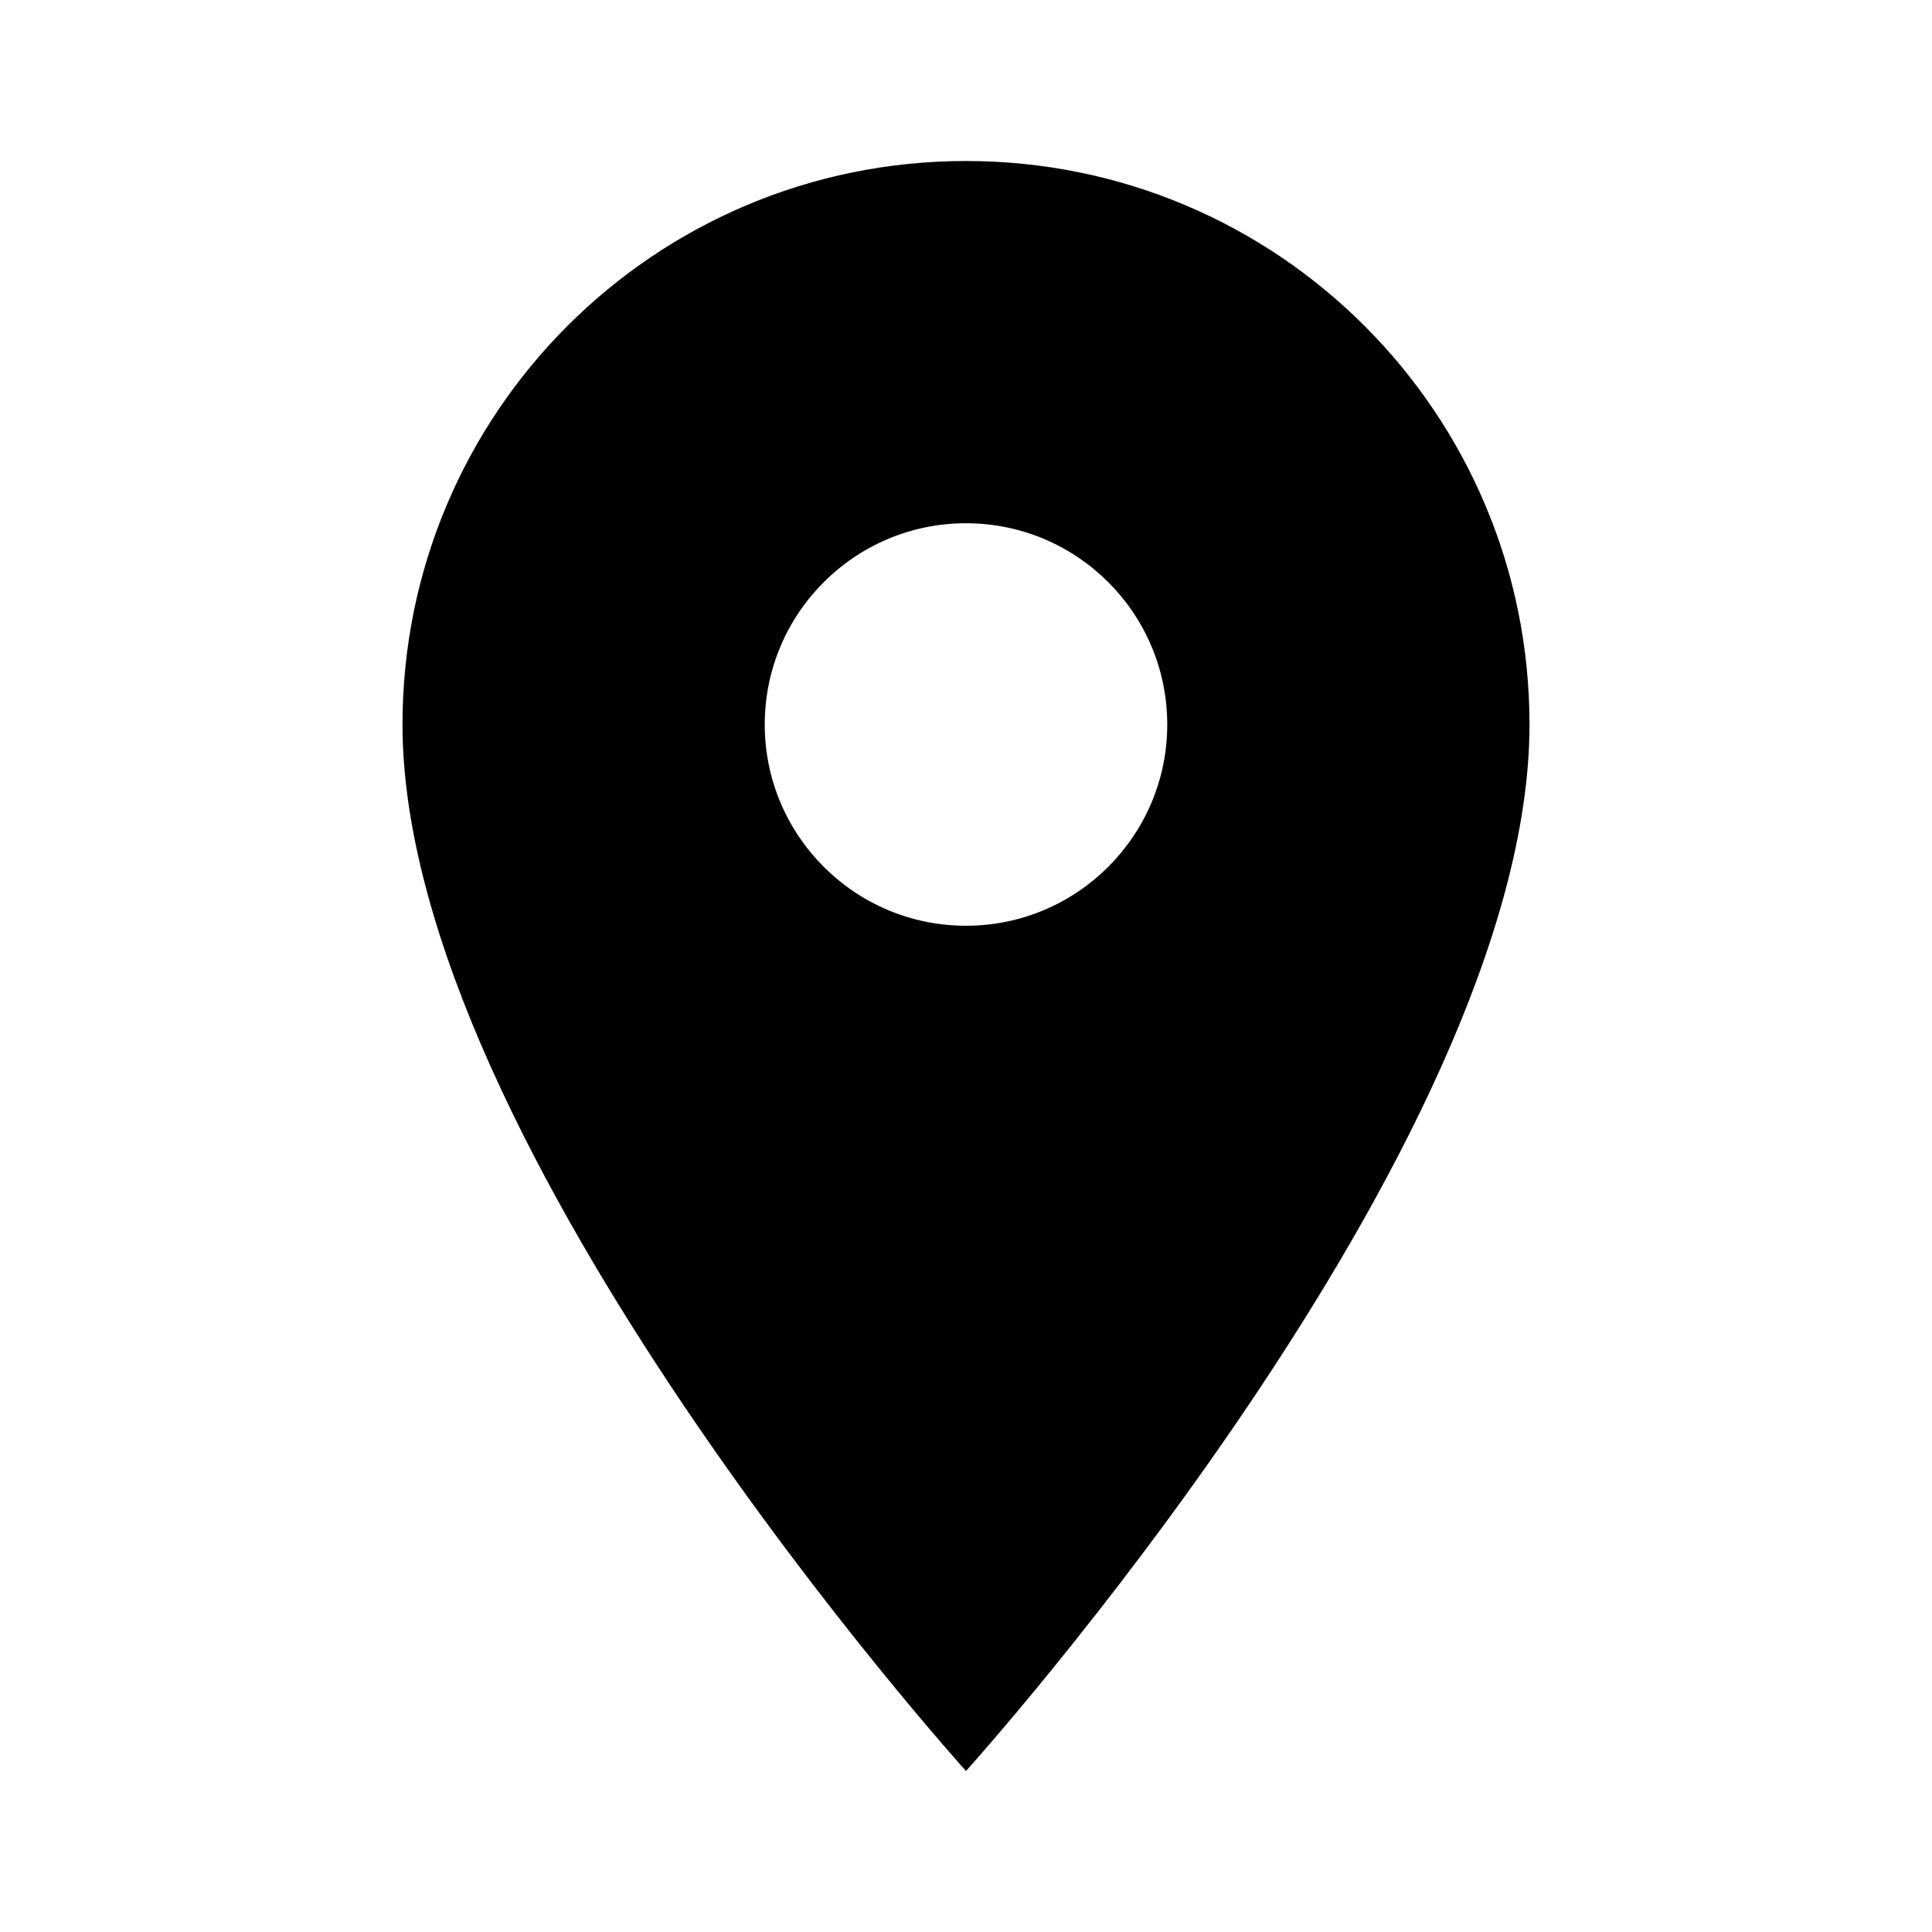
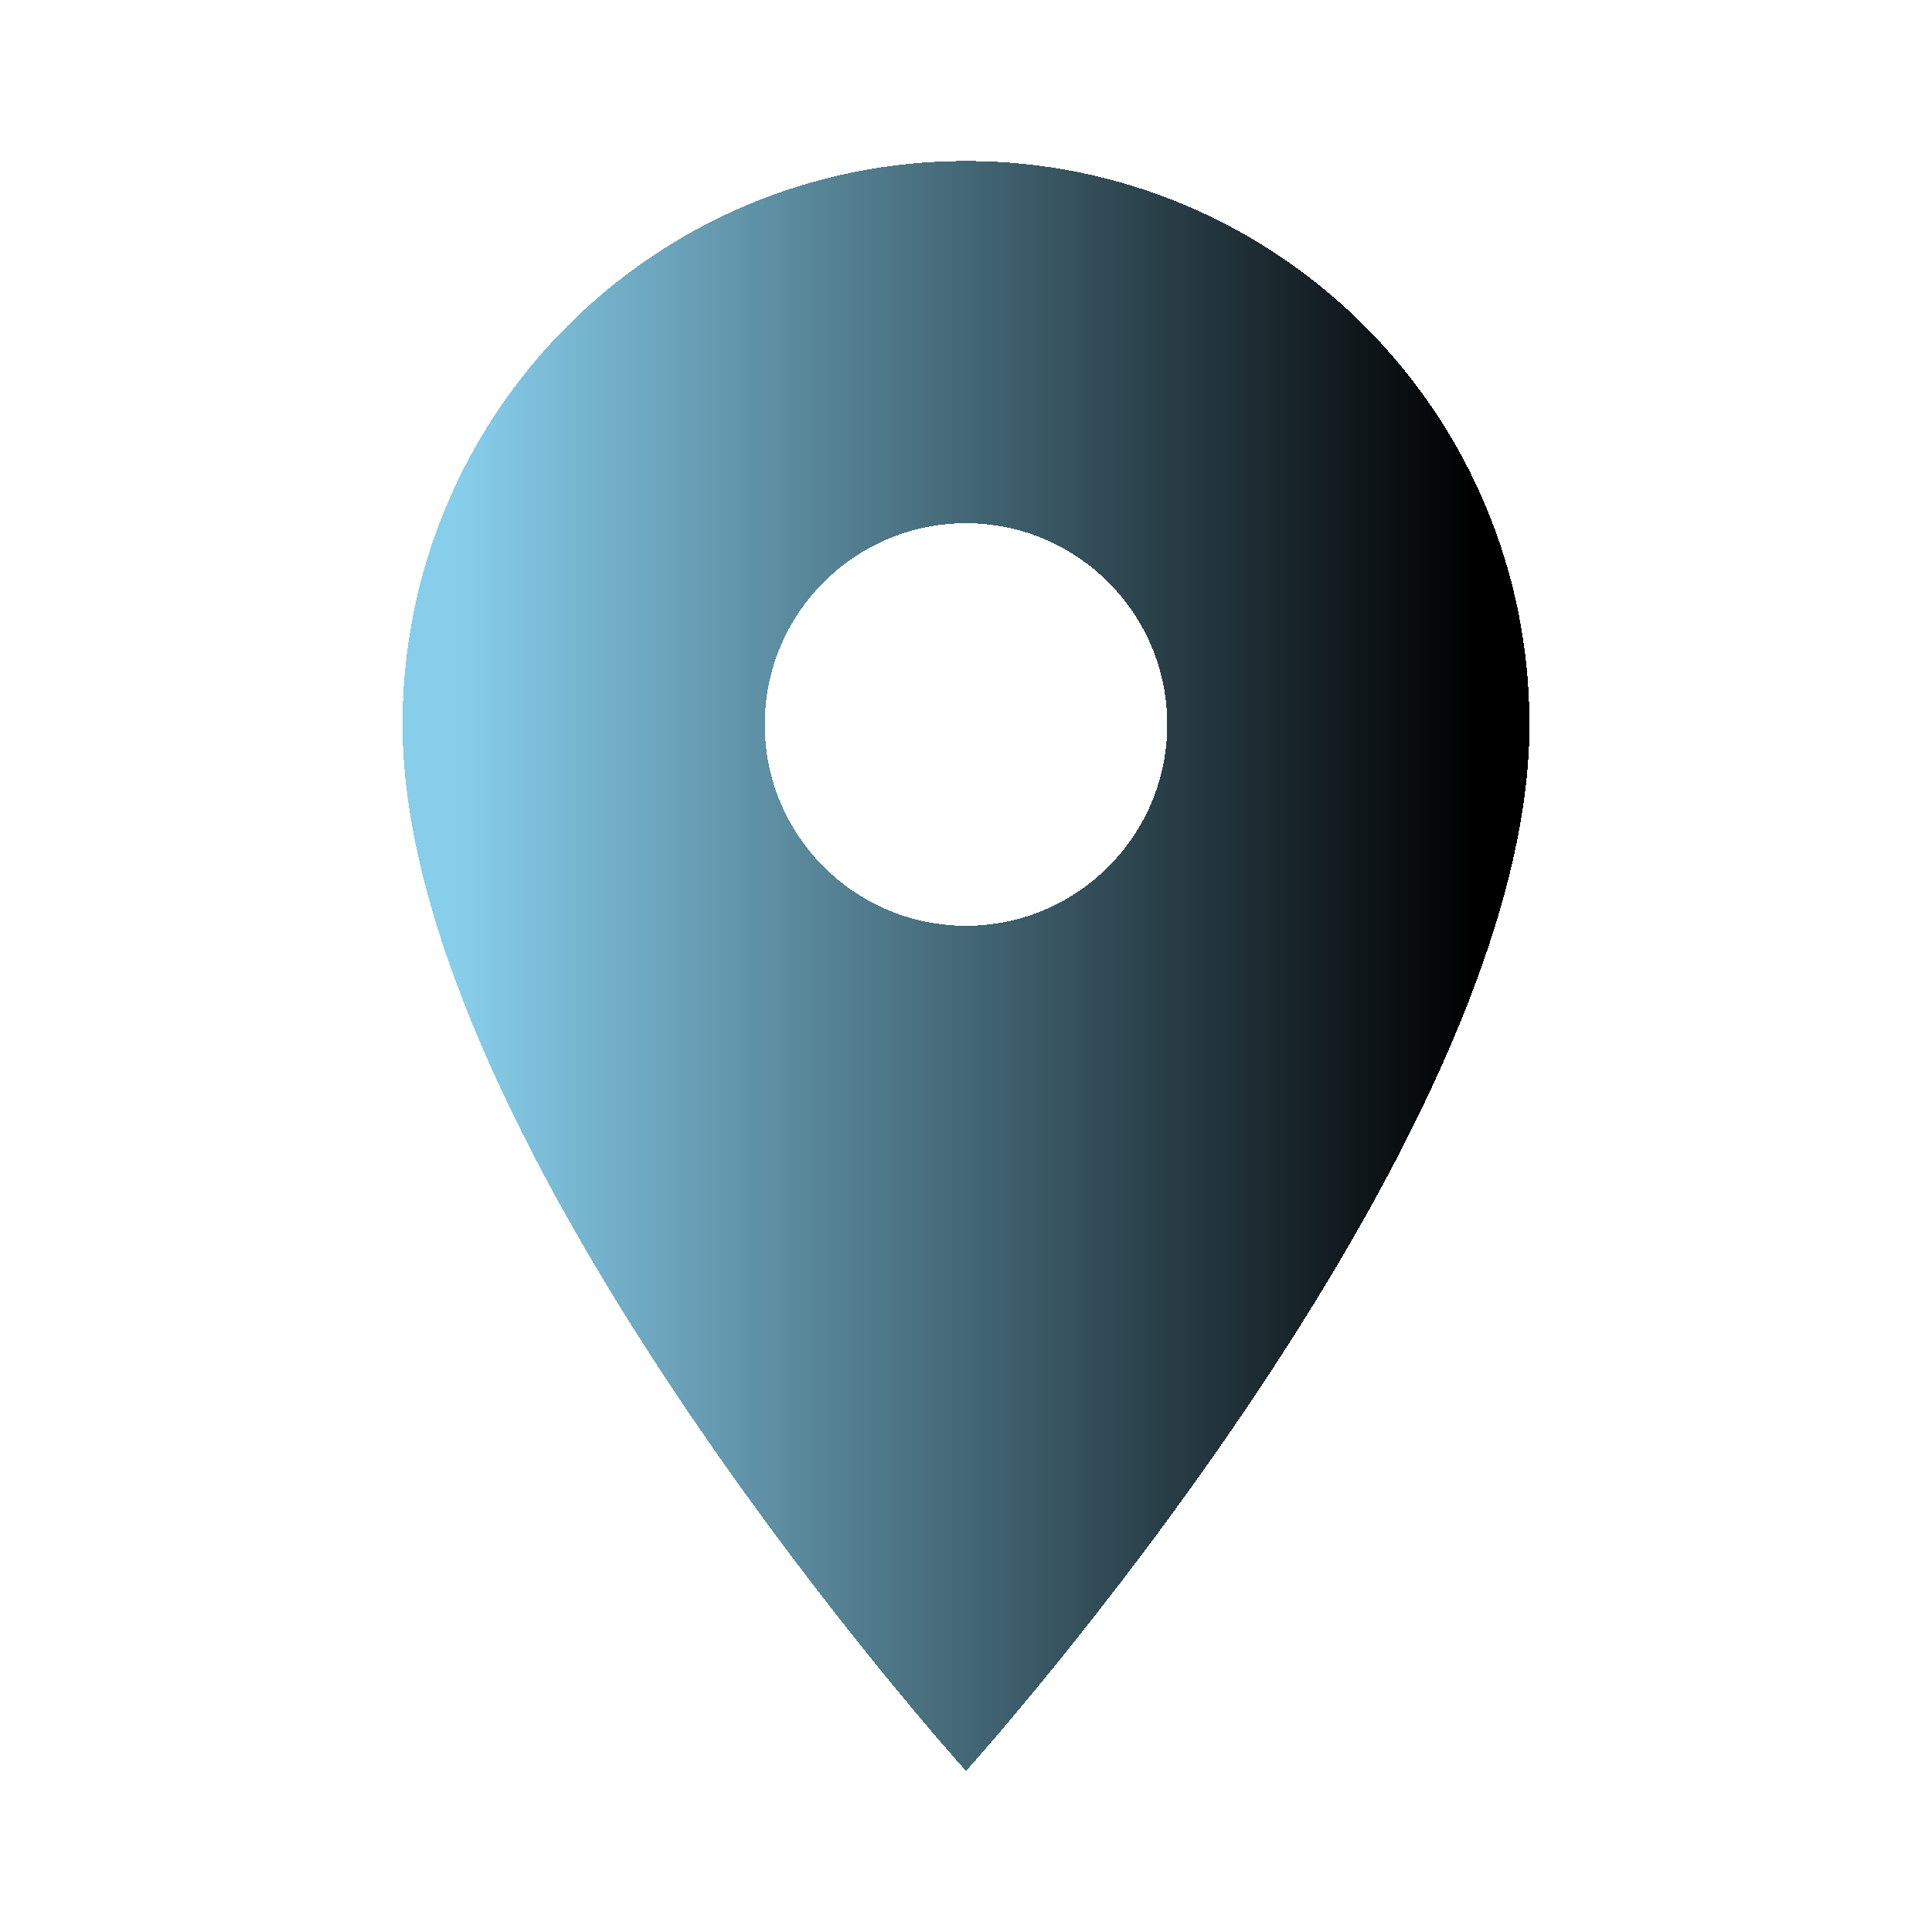
- <svg xmlns="http://www.w3.org/2000/svg" height="24" viewBox="0 0 24 24" width="24">
+ <svg xmlns="http://www.w3.org/2000/svg" style="    cursor: pointer;     shape-rendering: crispEdges;     fill: url(#MyGradient);" height="24" viewBox="0 0 24 24" width="24">
  <path d="M0 0h24v24H0z" fill="none" />
  <path d="M12 2C8.13 2 5 5.13 5 9c0 5.25 7 13 7 13s7-7.75 7-13c0-3.87-3.13-7-7-7zm0 9.5c-1.38 0-2.5-1.12-2.5-2.5s1.12-2.5 2.5-2.5 2.5 1.12 2.5 2.5-1.12 2.5-2.5 2.5z" />
+   <style type="text/css">
+     rect{fill:url(#MyGradient)}
+   </style>
+   <defs>
+     <linearGradient id="MyGradient">
+       <stop offset="5%" stop-color="#87CEEB" />
+       <stop offset="95%" stop-color="#FFFFF" />
+     </linearGradient>
+   </defs>
</svg>
